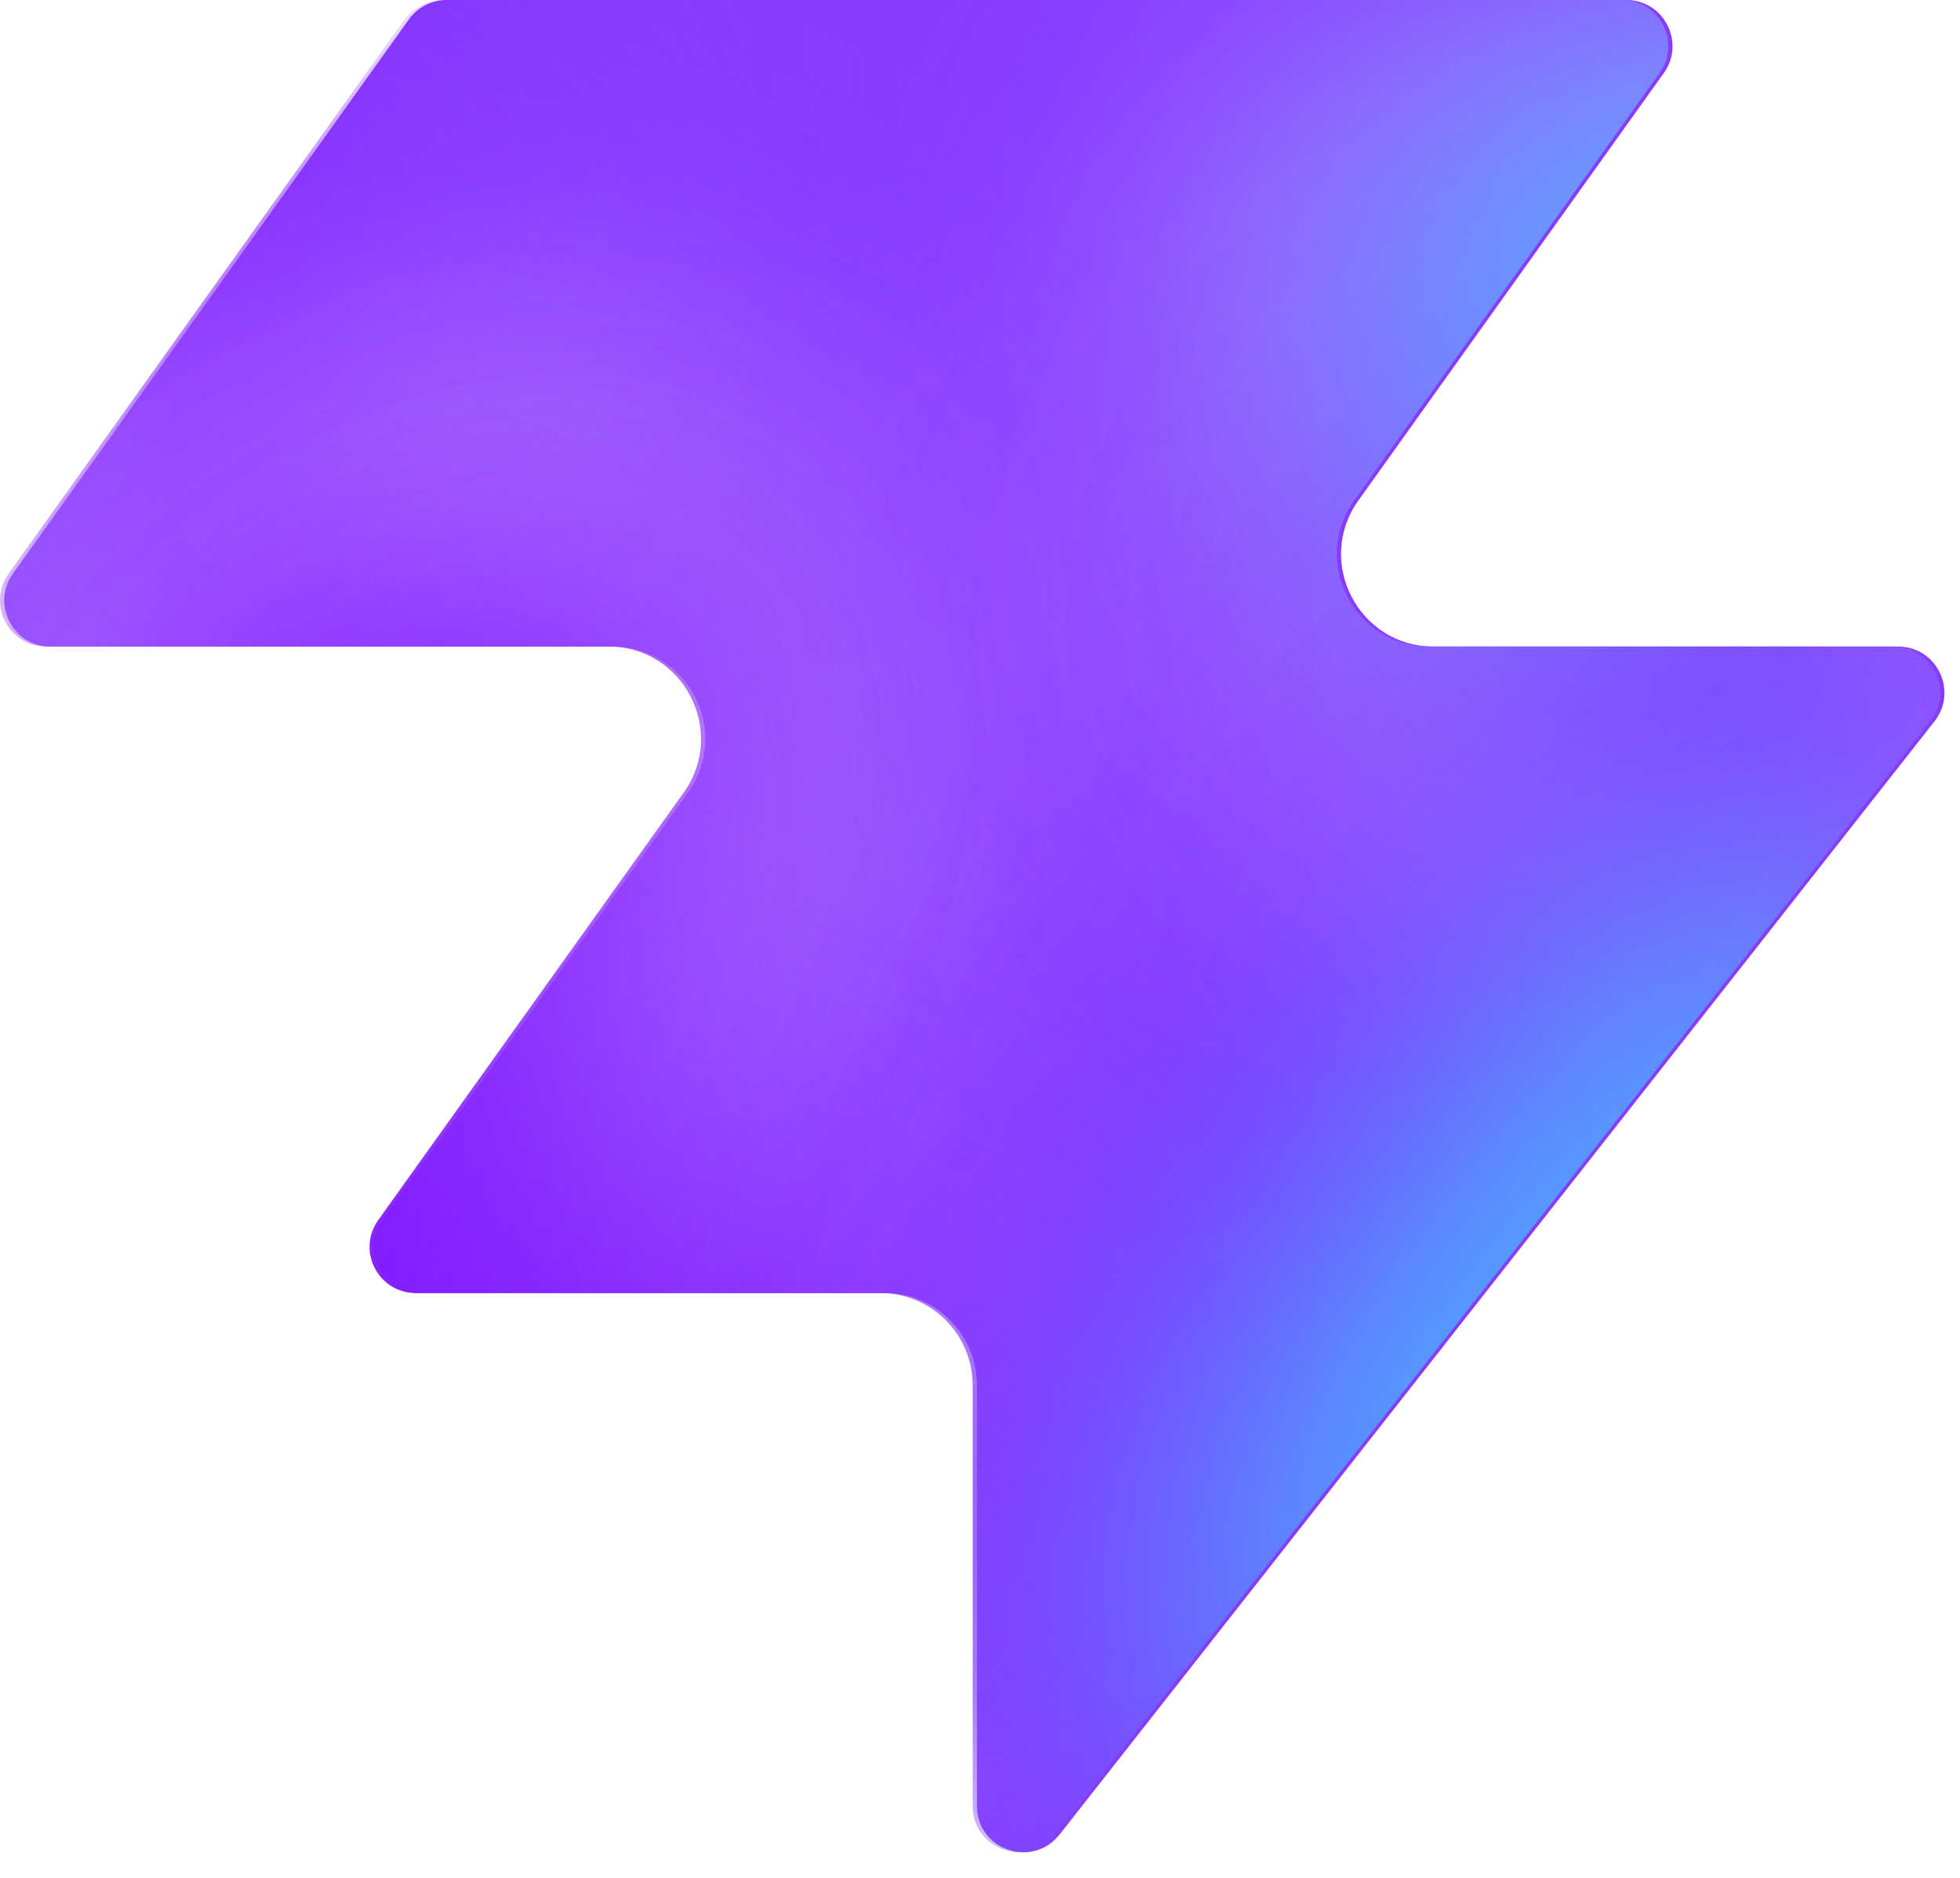
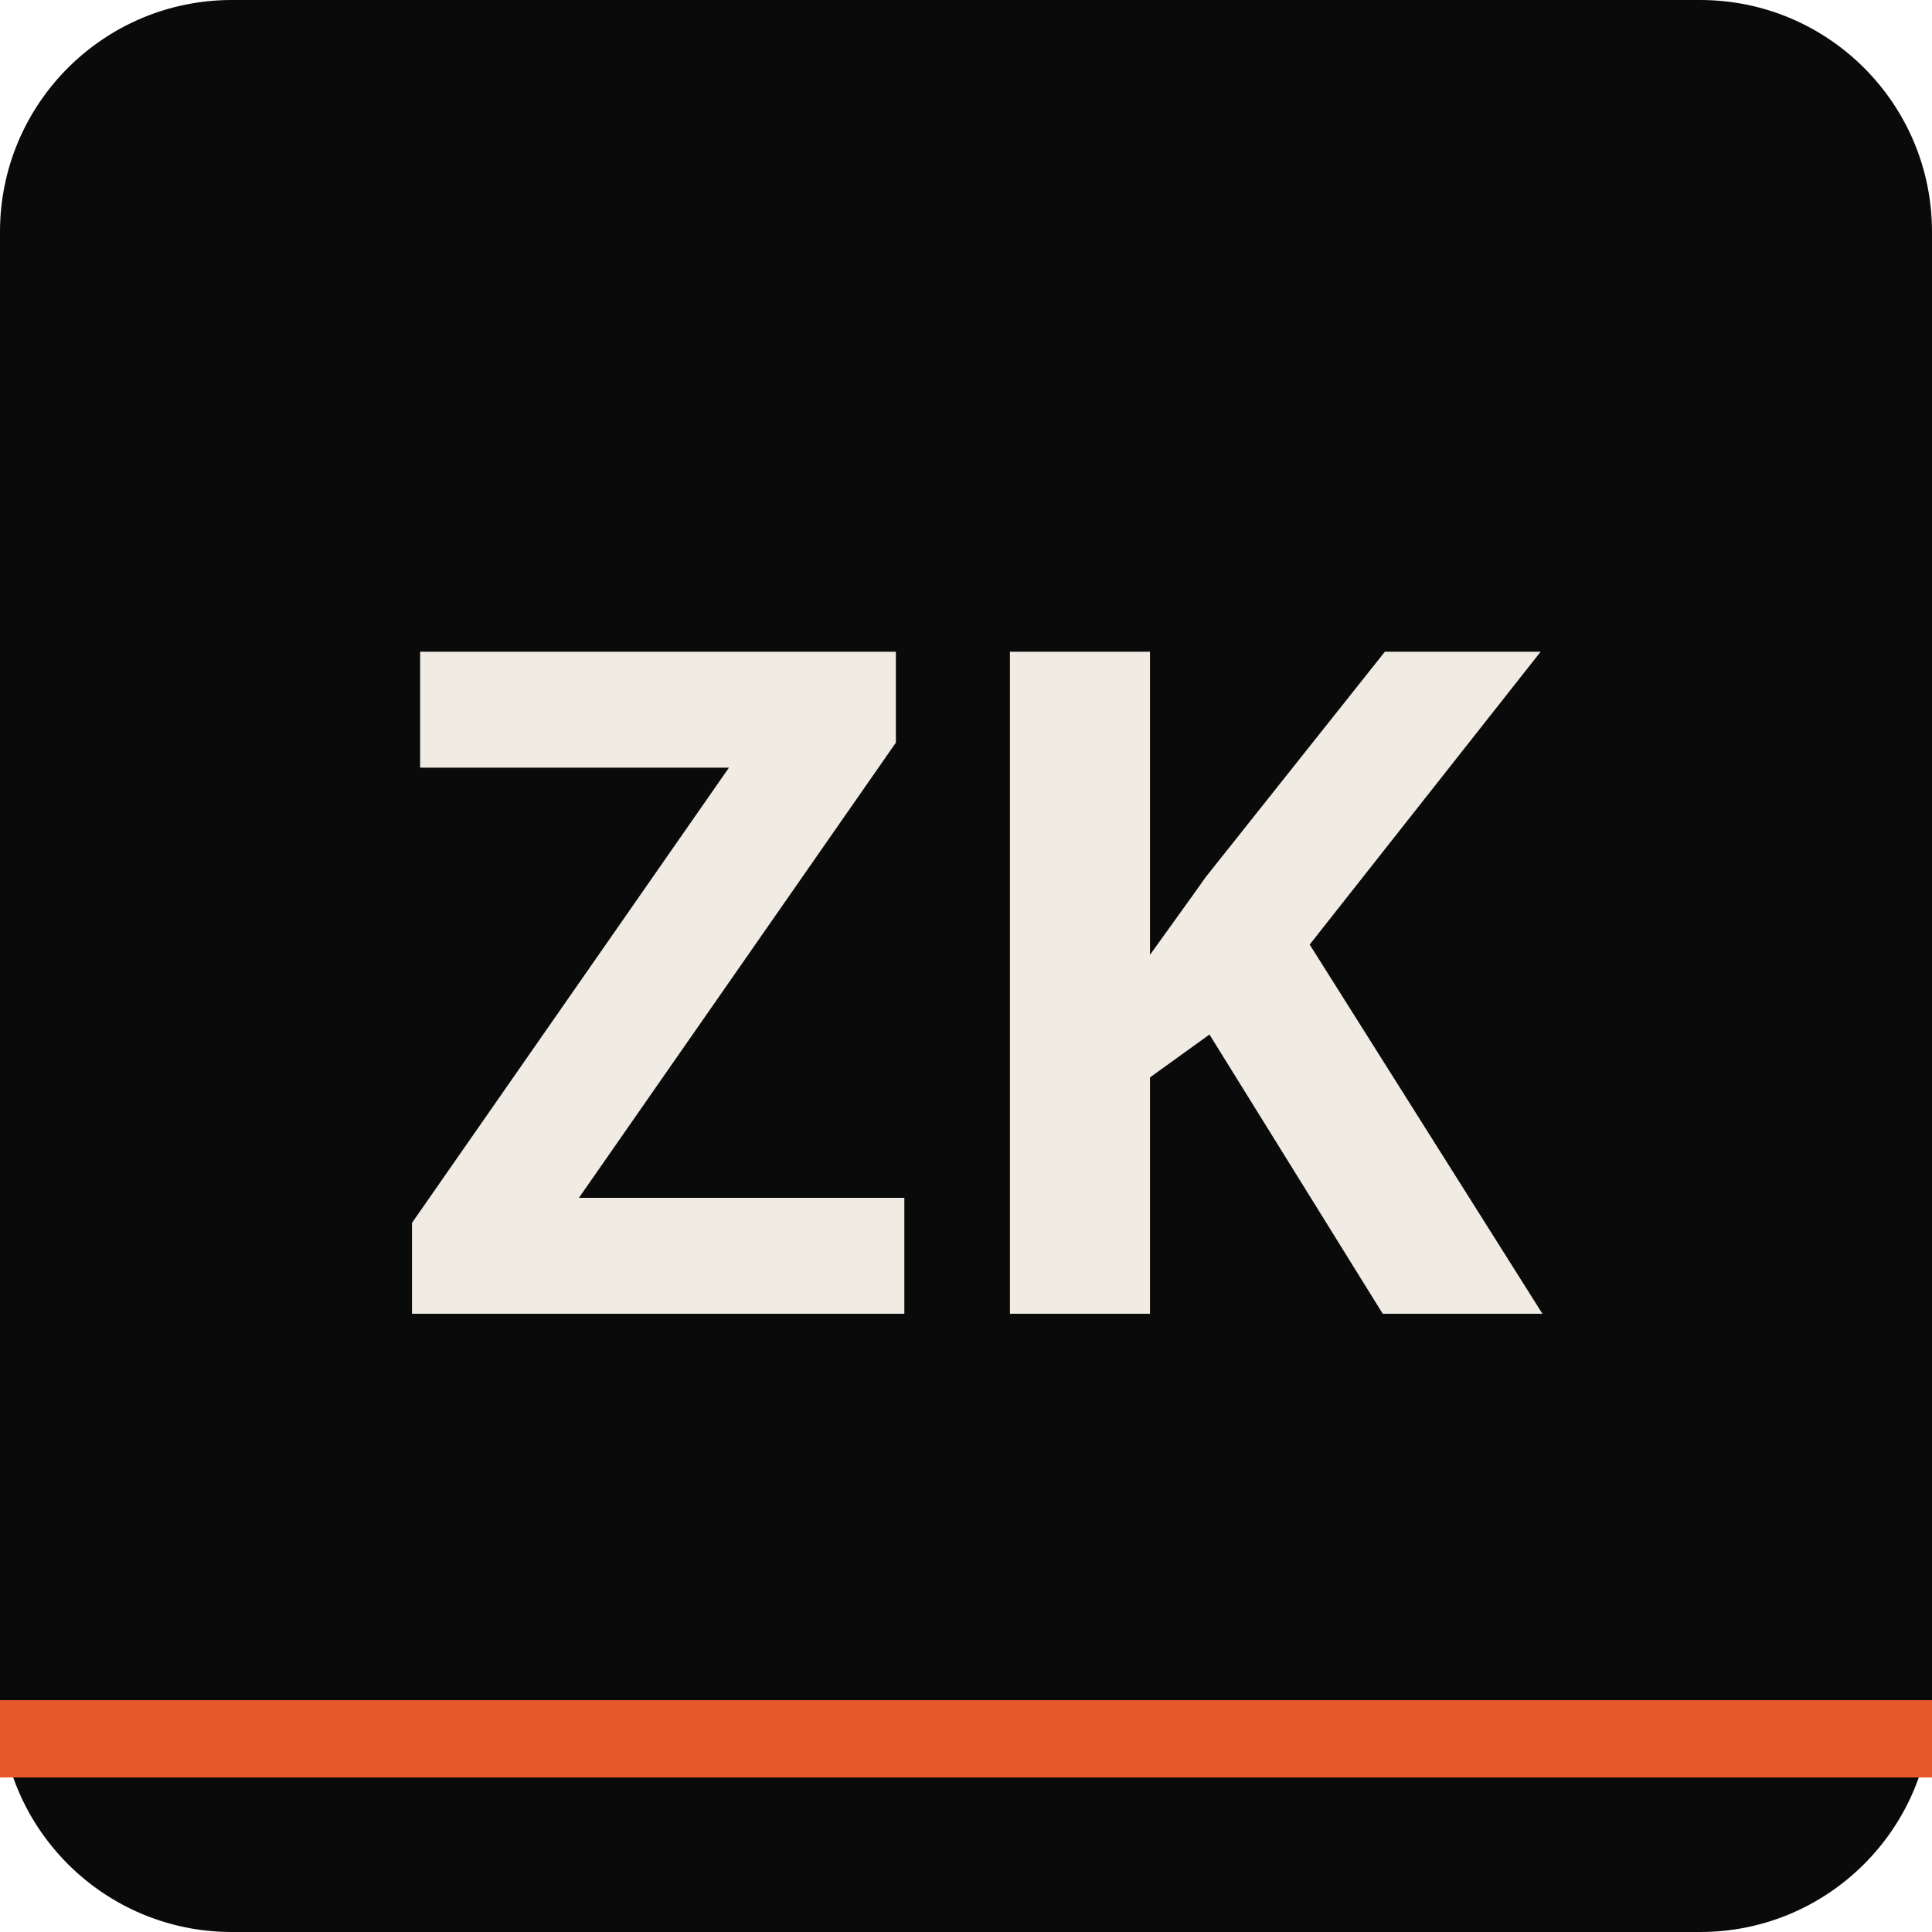
- <svg xmlns="http://www.w3.org/2000/svg" width="48" height="46" fill="none" viewBox="0 0 48 46">
-   <path fill="#863bff" d="M25.946 44.938c-.664.845-2.021.375-2.021-.698V33.937a2.26 2.26 0 0 0-2.262-2.262H10.287c-.92 0-1.456-1.04-.92-1.788l7.48-10.471c1.07-1.497 0-3.578-1.842-3.578H1.237c-.92 0-1.456-1.04-.92-1.788L10.013.474c.214-.297.556-.474.92-.474h28.894c.92 0 1.456 1.04.92 1.788l-7.48 10.471c-1.07 1.498 0 3.579 1.842 3.579h11.377c.943 0 1.473 1.088.89 1.83L25.947 44.94z" style="fill:#863bff;fill:color(display-p3 .525 .23 1);fill-opacity:1" />
-   <mask id="a" width="48" height="46" x="0" y="0" maskUnits="userSpaceOnUse" style="mask-type:alpha">
-     <path fill="#000" d="M25.842 44.938c-.664.844-2.021.375-2.021-.698V33.937a2.26 2.26 0 0 0-2.262-2.262H10.183c-.92 0-1.456-1.04-.92-1.788l7.48-10.471c1.07-1.498 0-3.579-1.842-3.579H1.133c-.92 0-1.456-1.04-.92-1.787L9.91.473c.214-.297.556-.474.92-.474h28.894c.92 0 1.456 1.04.92 1.788l-7.48 10.471c-1.07 1.498 0 3.578 1.842 3.578h11.377c.943 0 1.473 1.088.89 1.832L25.843 44.94z" style="fill:#000;fill-opacity:1" />
-   </mask>
-   <g mask="url(#a)">
-     <g filter="url(#b)">
-       <ellipse cx="5.508" cy="14.704" fill="#ede6ff" rx="5.508" ry="14.704" style="fill:#ede6ff;fill:color(display-p3 .927 .903 1);fill-opacity:1" transform="matrix(.00324 1 1 -.00324 -4.47 31.516)" />
-     </g>
-     <g filter="url(#c)">
-       <ellipse cx="10.399" cy="29.851" fill="#ede6ff" rx="10.399" ry="29.851" style="fill:#ede6ff;fill:color(display-p3 .927 .903 1);fill-opacity:1" transform="matrix(.00324 1 1 -.00324 -39.328 7.883)" />
-     </g>
-     <g filter="url(#d)">
-       <ellipse cx="5.508" cy="30.487" fill="#7e14ff" rx="5.508" ry="30.487" style="fill:#7e14ff;fill:color(display-p3 .492 .077 1);fill-opacity:1" transform="rotate(89.814 -25.913 -14.639)scale(1 -1)" />
-     </g>
-     <g filter="url(#e)">
-       <ellipse cx="5.508" cy="30.599" fill="#7e14ff" rx="5.508" ry="30.599" style="fill:#7e14ff;fill:color(display-p3 .492 .077 1);fill-opacity:1" transform="rotate(89.814 -32.644 -3.334)scale(1 -1)" />
-     </g>
-     <g filter="url(#f)">
-       <ellipse cx="5.508" cy="30.599" fill="#7e14ff" rx="5.508" ry="30.599" style="fill:#7e14ff;fill:color(display-p3 .492 .077 1);fill-opacity:1" transform="matrix(.00324 1 1 -.00324 -34.34 30.47)" />
-     </g>
-     <g filter="url(#g)">
-       <ellipse cx="14.072" cy="22.078" fill="#ede6ff" rx="14.072" ry="22.078" style="fill:#ede6ff;fill:color(display-p3 .927 .903 1);fill-opacity:1" transform="rotate(93.35 24.506 48.493)scale(-1 1)" />
-     </g>
-     <g filter="url(#h)">
-       <ellipse cx="3.47" cy="21.501" fill="#7e14ff" rx="3.47" ry="21.501" style="fill:#7e14ff;fill:color(display-p3 .492 .077 1);fill-opacity:1" transform="rotate(89.009 28.708 47.59)scale(-1 1)" />
-     </g>
-     <g filter="url(#i)">
-       <ellipse cx="3.47" cy="21.501" fill="#7e14ff" rx="3.47" ry="21.501" style="fill:#7e14ff;fill:color(display-p3 .492 .077 1);fill-opacity:1" transform="rotate(89.009 28.708 47.59)scale(-1 1)" />
-     </g>
-     <g filter="url(#j)">
-       <ellipse cx=".387" cy="8.972" fill="#7e14ff" rx="4.407" ry="29.108" style="fill:#7e14ff;fill:color(display-p3 .492 .077 1);fill-opacity:1" transform="rotate(39.51 .387 8.972)" />
-     </g>
-     <g filter="url(#k)">
-       <ellipse cx="47.523" cy="-6.092" fill="#7e14ff" rx="4.407" ry="29.108" style="fill:#7e14ff;fill:color(display-p3 .492 .077 1);fill-opacity:1" transform="rotate(37.892 47.523 -6.092)" />
-     </g>
-     <g filter="url(#l)">
-       <ellipse cx="41.412" cy="6.333" fill="#47bfff" rx="5.971" ry="9.665" style="fill:#47bfff;fill:color(display-p3 .28 .748 1);fill-opacity:1" transform="rotate(37.892 41.412 6.333)" />
-     </g>
-     <g filter="url(#m)">
-       <ellipse cx="-1.879" cy="38.332" fill="#7e14ff" rx="4.407" ry="29.108" style="fill:#7e14ff;fill:color(display-p3 .492 .077 1);fill-opacity:1" transform="rotate(37.892 -1.88 38.332)" />
-     </g>
-     <g filter="url(#n)">
-       <ellipse cx="-1.879" cy="38.332" fill="#7e14ff" rx="4.407" ry="29.108" style="fill:#7e14ff;fill:color(display-p3 .492 .077 1);fill-opacity:1" transform="rotate(37.892 -1.88 38.332)" />
-     </g>
-     <g filter="url(#o)">
-       <ellipse cx="35.651" cy="29.907" fill="#7e14ff" rx="4.407" ry="29.108" style="fill:#7e14ff;fill:color(display-p3 .492 .077 1);fill-opacity:1" transform="rotate(37.892 35.651 29.907)" />
-     </g>
-     <g filter="url(#p)">
-       <ellipse cx="38.418" cy="32.4" fill="#47bfff" rx="5.971" ry="15.297" style="fill:#47bfff;fill:color(display-p3 .28 .748 1);fill-opacity:1" transform="rotate(37.892 38.418 32.4)" />
-     </g>
-   </g>
-   <defs>
-     <filter id="b" width="60.045" height="41.654" x="-19.77" y="16.149" color-interpolation-filters="sRGB" filterUnits="userSpaceOnUse">
-       <feFlood flood-opacity="0" result="BackgroundImageFix" />
-       <feBlend in="SourceGraphic" in2="BackgroundImageFix" result="shape" />
-       <feGaussianBlur result="effect1_foregroundBlur_2002_17158" stdDeviation="7.659" />
-     </filter>
-     <filter id="c" width="90.34" height="51.437" x="-54.613" y="-7.533" color-interpolation-filters="sRGB" filterUnits="userSpaceOnUse">
-       <feFlood flood-opacity="0" result="BackgroundImageFix" />
-       <feBlend in="SourceGraphic" in2="BackgroundImageFix" result="shape" />
-       <feGaussianBlur result="effect1_foregroundBlur_2002_17158" stdDeviation="7.659" />
-     </filter>
-     <filter id="d" width="79.355" height="29.4" x="-49.64" y="2.03" color-interpolation-filters="sRGB" filterUnits="userSpaceOnUse">
-       <feFlood flood-opacity="0" result="BackgroundImageFix" />
-       <feBlend in="SourceGraphic" in2="BackgroundImageFix" result="shape" />
-       <feGaussianBlur result="effect1_foregroundBlur_2002_17158" stdDeviation="4.596" />
-     </filter>
-     <filter id="e" width="79.579" height="29.4" x="-45.045" y="20.029" color-interpolation-filters="sRGB" filterUnits="userSpaceOnUse">
-       <feFlood flood-opacity="0" result="BackgroundImageFix" />
-       <feBlend in="SourceGraphic" in2="BackgroundImageFix" result="shape" />
-       <feGaussianBlur result="effect1_foregroundBlur_2002_17158" stdDeviation="4.596" />
-     </filter>
-     <filter id="f" width="79.579" height="29.4" x="-43.513" y="21.178" color-interpolation-filters="sRGB" filterUnits="userSpaceOnUse">
-       <feFlood flood-opacity="0" result="BackgroundImageFix" />
-       <feBlend in="SourceGraphic" in2="BackgroundImageFix" result="shape" />
-       <feGaussianBlur result="effect1_foregroundBlur_2002_17158" stdDeviation="4.596" />
-     </filter>
-     <filter id="g" width="74.749" height="58.852" x="15.756" y="-17.901" color-interpolation-filters="sRGB" filterUnits="userSpaceOnUse">
-       <feFlood flood-opacity="0" result="BackgroundImageFix" />
-       <feBlend in="SourceGraphic" in2="BackgroundImageFix" result="shape" />
-       <feGaussianBlur result="effect1_foregroundBlur_2002_17158" stdDeviation="7.659" />
-     </filter>
-     <filter id="h" width="61.377" height="25.362" x="23.548" y="2.284" color-interpolation-filters="sRGB" filterUnits="userSpaceOnUse">
-       <feFlood flood-opacity="0" result="BackgroundImageFix" />
-       <feBlend in="SourceGraphic" in2="BackgroundImageFix" result="shape" />
-       <feGaussianBlur result="effect1_foregroundBlur_2002_17158" stdDeviation="4.596" />
-     </filter>
-     <filter id="i" width="61.377" height="25.362" x="23.548" y="2.284" color-interpolation-filters="sRGB" filterUnits="userSpaceOnUse">
-       <feFlood flood-opacity="0" result="BackgroundImageFix" />
-       <feBlend in="SourceGraphic" in2="BackgroundImageFix" result="shape" />
-       <feGaussianBlur result="effect1_foregroundBlur_2002_17158" stdDeviation="4.596" />
-     </filter>
-     <filter id="j" width="56.045" height="63.649" x="-27.636" y="-22.853" color-interpolation-filters="sRGB" filterUnits="userSpaceOnUse">
-       <feFlood flood-opacity="0" result="BackgroundImageFix" />
-       <feBlend in="SourceGraphic" in2="BackgroundImageFix" result="shape" />
-       <feGaussianBlur result="effect1_foregroundBlur_2002_17158" stdDeviation="4.596" />
-     </filter>
-     <filter id="k" width="54.814" height="64.646" x="20.116" y="-38.415" color-interpolation-filters="sRGB" filterUnits="userSpaceOnUse">
-       <feFlood flood-opacity="0" result="BackgroundImageFix" />
-       <feBlend in="SourceGraphic" in2="BackgroundImageFix" result="shape" />
-       <feGaussianBlur result="effect1_foregroundBlur_2002_17158" stdDeviation="4.596" />
-     </filter>
-     <filter id="l" width="33.541" height="35.313" x="24.641" y="-11.323" color-interpolation-filters="sRGB" filterUnits="userSpaceOnUse">
-       <feFlood flood-opacity="0" result="BackgroundImageFix" />
-       <feBlend in="SourceGraphic" in2="BackgroundImageFix" result="shape" />
-       <feGaussianBlur result="effect1_foregroundBlur_2002_17158" stdDeviation="4.596" />
-     </filter>
-     <filter id="m" width="54.814" height="64.646" x="-29.286" y="6.009" color-interpolation-filters="sRGB" filterUnits="userSpaceOnUse">
-       <feFlood flood-opacity="0" result="BackgroundImageFix" />
-       <feBlend in="SourceGraphic" in2="BackgroundImageFix" result="shape" />
-       <feGaussianBlur result="effect1_foregroundBlur_2002_17158" stdDeviation="4.596" />
-     </filter>
-     <filter id="n" width="54.814" height="64.646" x="-29.286" y="6.009" color-interpolation-filters="sRGB" filterUnits="userSpaceOnUse">
-       <feFlood flood-opacity="0" result="BackgroundImageFix" />
-       <feBlend in="SourceGraphic" in2="BackgroundImageFix" result="shape" />
-       <feGaussianBlur result="effect1_foregroundBlur_2002_17158" stdDeviation="4.596" />
-     </filter>
-     <filter id="o" width="54.814" height="64.646" x="8.244" y="-2.416" color-interpolation-filters="sRGB" filterUnits="userSpaceOnUse">
-       <feFlood flood-opacity="0" result="BackgroundImageFix" />
-       <feBlend in="SourceGraphic" in2="BackgroundImageFix" result="shape" />
-       <feGaussianBlur result="effect1_foregroundBlur_2002_17158" stdDeviation="4.596" />
-     </filter>
-     <filter id="p" width="39.409" height="43.623" x="18.713" y="10.588" color-interpolation-filters="sRGB" filterUnits="userSpaceOnUse">
-       <feFlood flood-opacity="0" result="BackgroundImageFix" />
-       <feBlend in="SourceGraphic" in2="BackgroundImageFix" result="shape" />
-       <feGaussianBlur result="effect1_foregroundBlur_2002_17158" stdDeviation="4.596" />
-     </filter>
-   </defs>
+ <svg xmlns="http://www.w3.org/2000/svg" viewBox="0 0 100 100">
+   <rect width="100" height="100" rx="12" fill="#0a0a0a" />
+   <text x="50" y="68" text-anchor="middle" font-family="system-ui, sans-serif" font-weight="700" font-size="48" fill="#f0ece4">ZK</text>
+   <rect x="0" y="88" width="100" height="4" fill="#e8572a" />
</svg>
